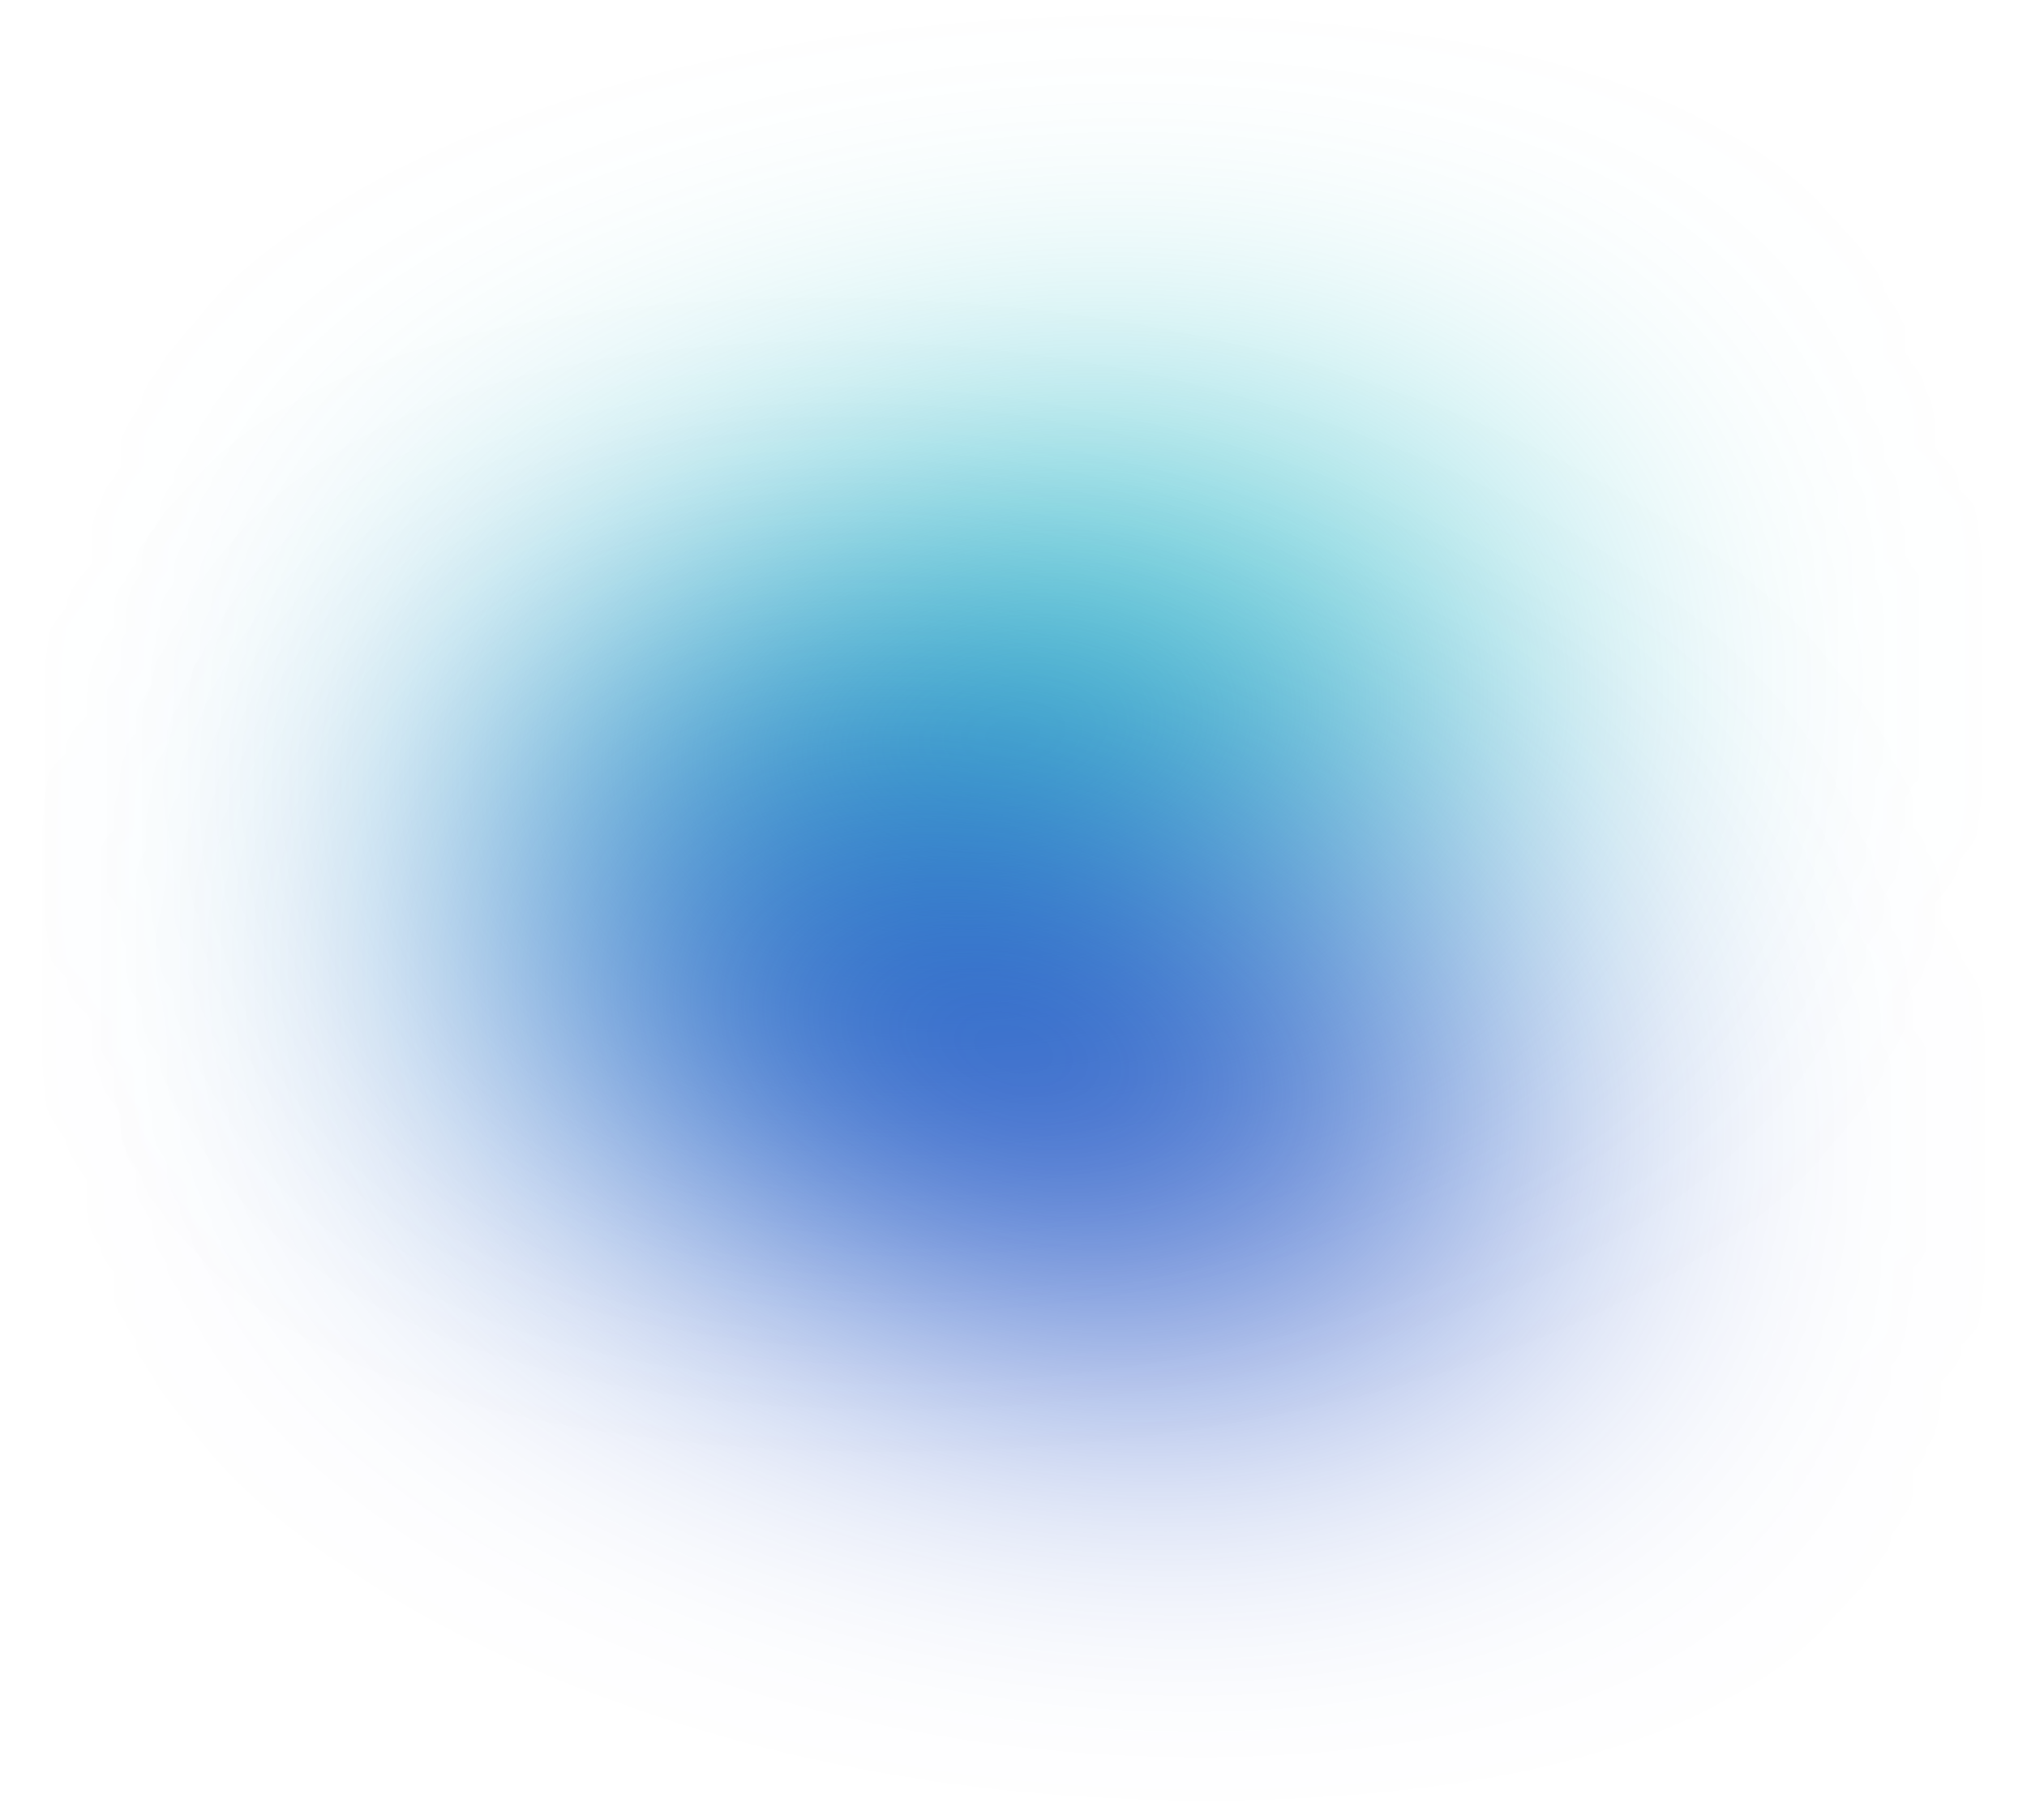
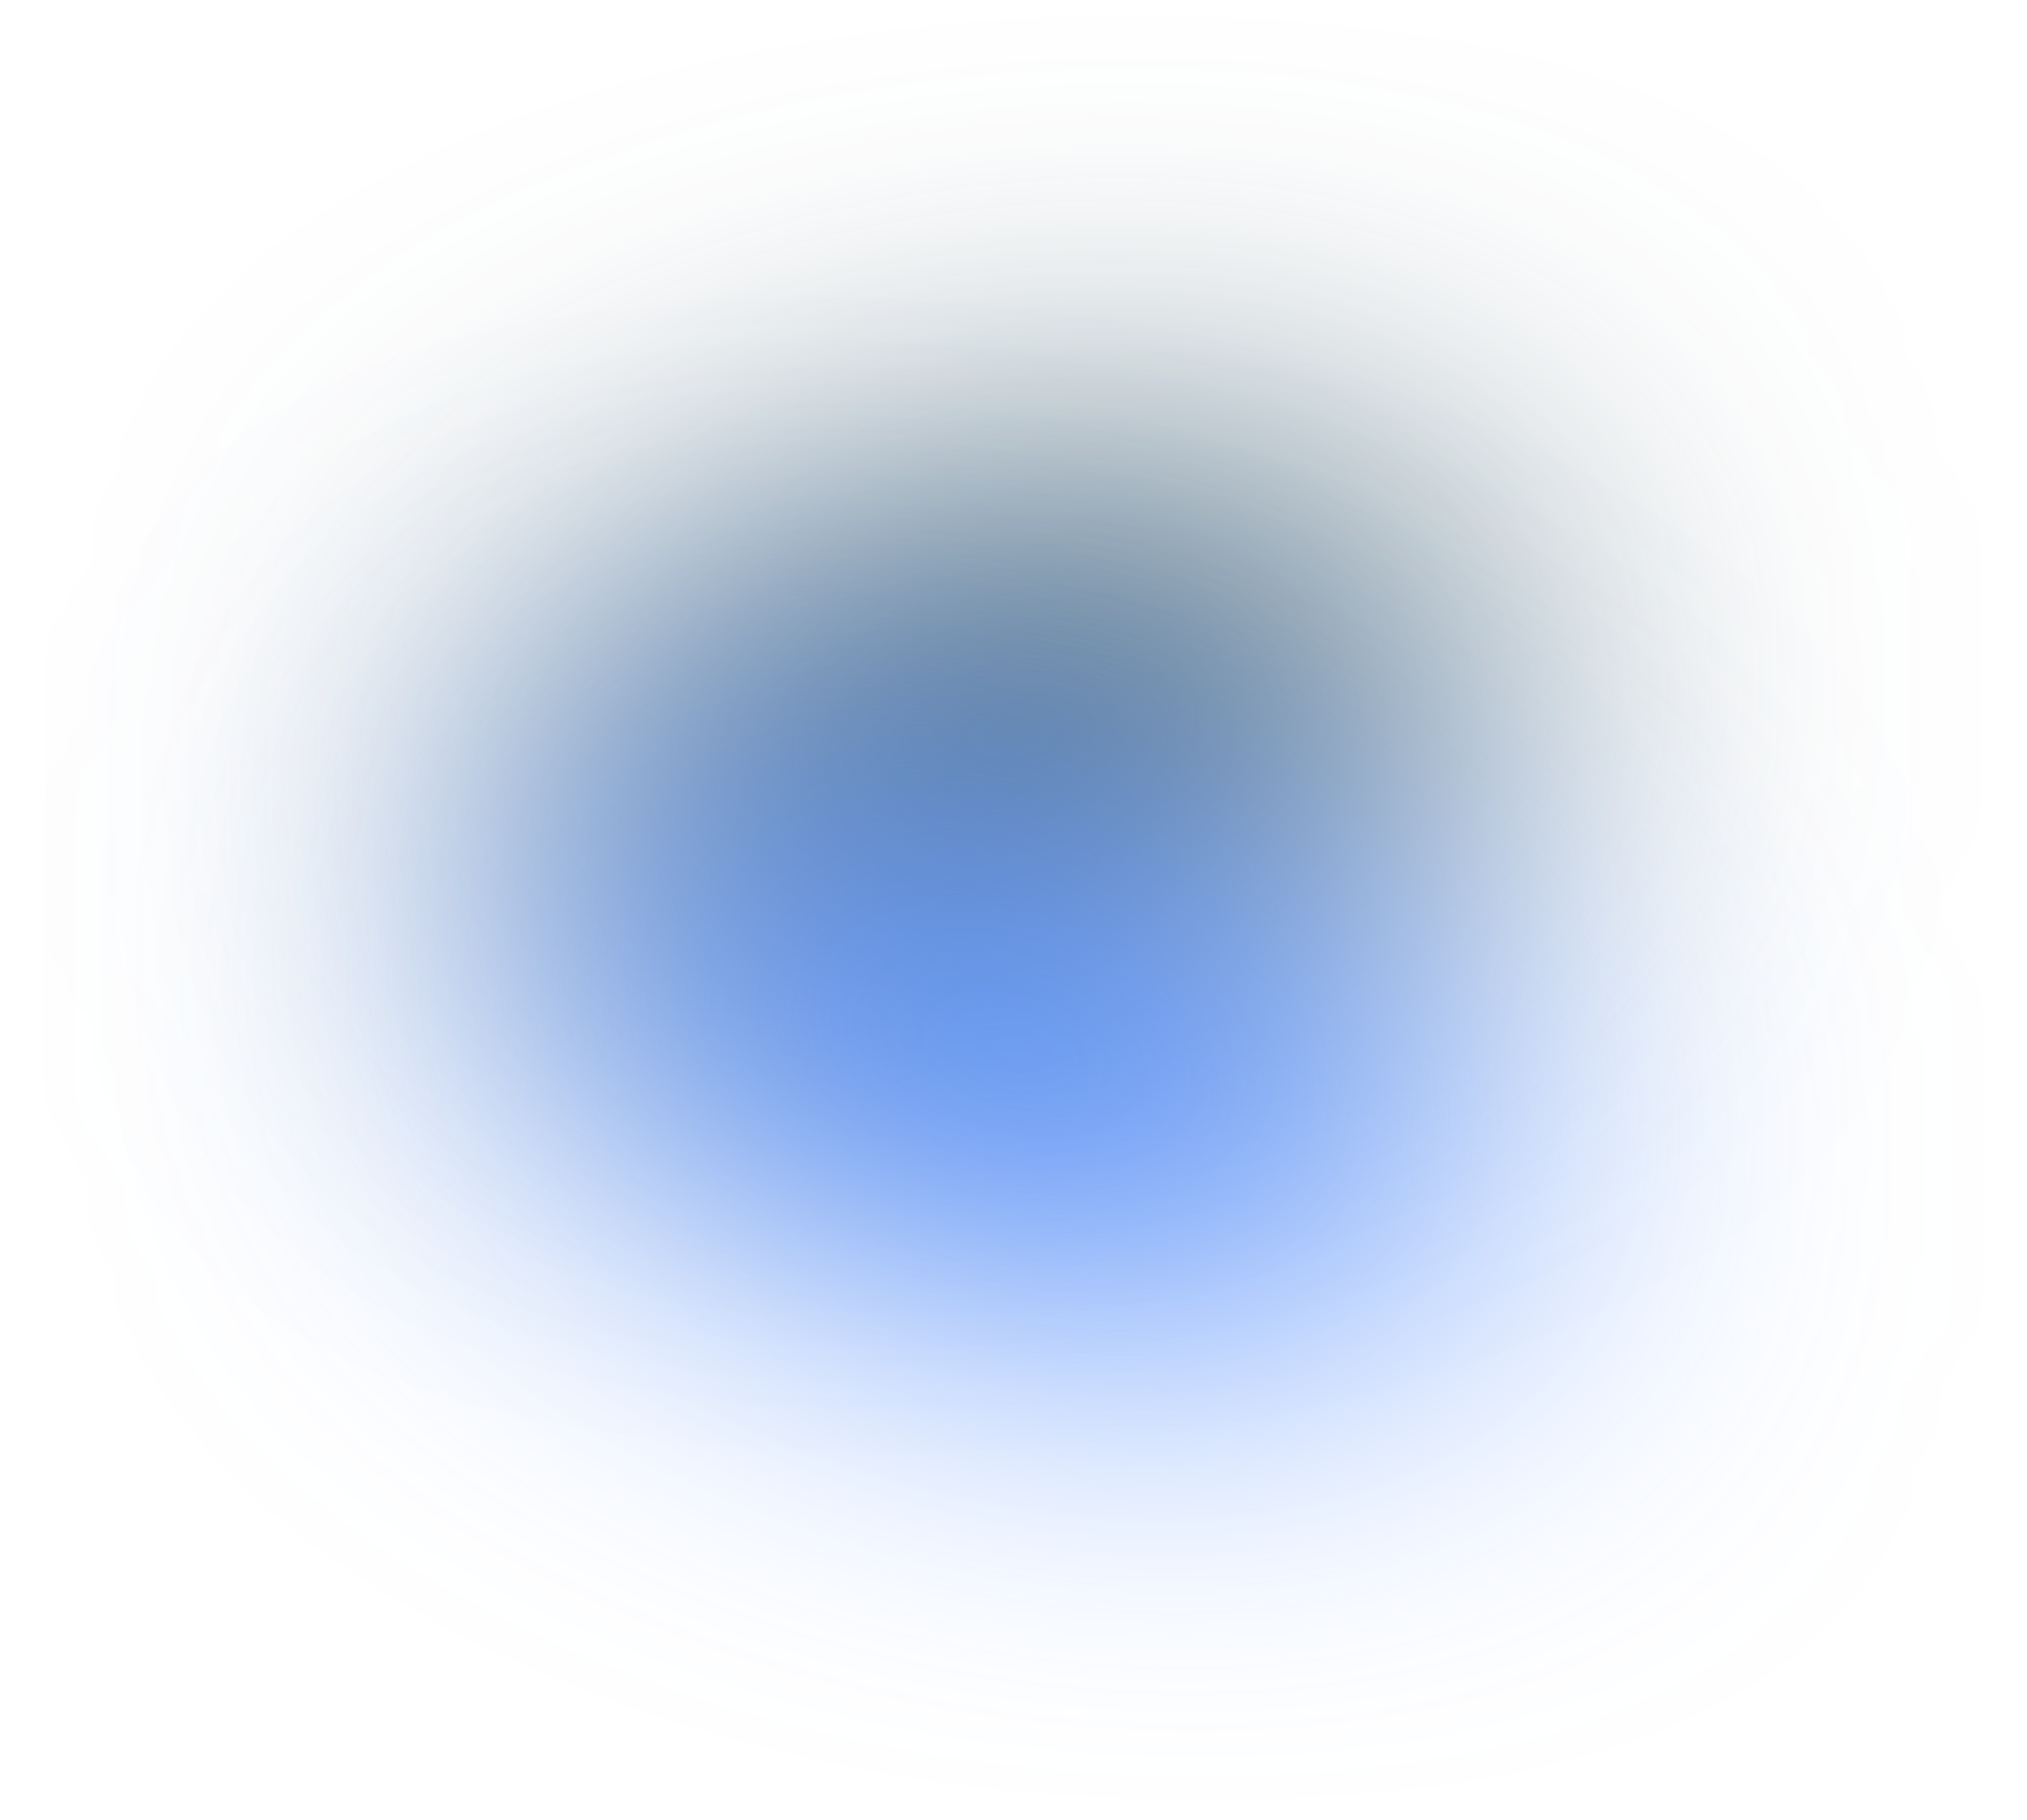
<svg xmlns="http://www.w3.org/2000/svg" width="1536" height="1379" viewBox="0 0 1536 1379" fill="none">
  <g filter="url(#filter0_f_0_1)">
-     <ellipse cx="767.65" cy="556.044" rx="379" ry="156" transform="rotate(-8.94691 767.65 556.044)" fill="#00B2BD" />
+     <ellipse cx="767.65" cy="556.044" rx="379" ry="156" transform="rotate(-8.94691 767.65 556.044)" fill="#214559" />
  </g>
  <g filter="url(#filter1_f_0_1)">
-     <ellipse cx="768.019" cy="795.191" rx="388.257" ry="166.971" transform="rotate(15.7675 768.019 795.191)" fill="#0035BD" />
+     <ellipse cx="768.019" cy="795.191" rx="388.257" ry="166.971" transform="rotate(15.7675 768.019 795.191)" fill="#4484FF" />
  </g>
  <defs>
    <filter id="filter0_f_0_1" x="1.462" y="0.01" width="1532.37" height="1112.07" filterUnits="userSpaceOnUse" color-interpolation-filters="sRGB">
      <feFlood flood-opacity="0" result="BackgroundImageFix" />
      <feBlend mode="normal" in="SourceGraphic" in2="BackgroundImageFix" result="shape" />
      <feGaussianBlur stdDeviation="195.5" result="effect1_foregroundBlur_0_1" />
    </filter>
    <filter id="filter1_f_0_1" x="0.589" y="211.942" width="1534.86" height="1166.5" filterUnits="userSpaceOnUse" color-interpolation-filters="sRGB">
      <feFlood flood-opacity="0" result="BackgroundImageFix" />
      <feBlend mode="normal" in="SourceGraphic" in2="BackgroundImageFix" result="shape" />
      <feGaussianBlur stdDeviation="195.5" result="effect1_foregroundBlur_0_1" />
    </filter>
  </defs>
</svg>
